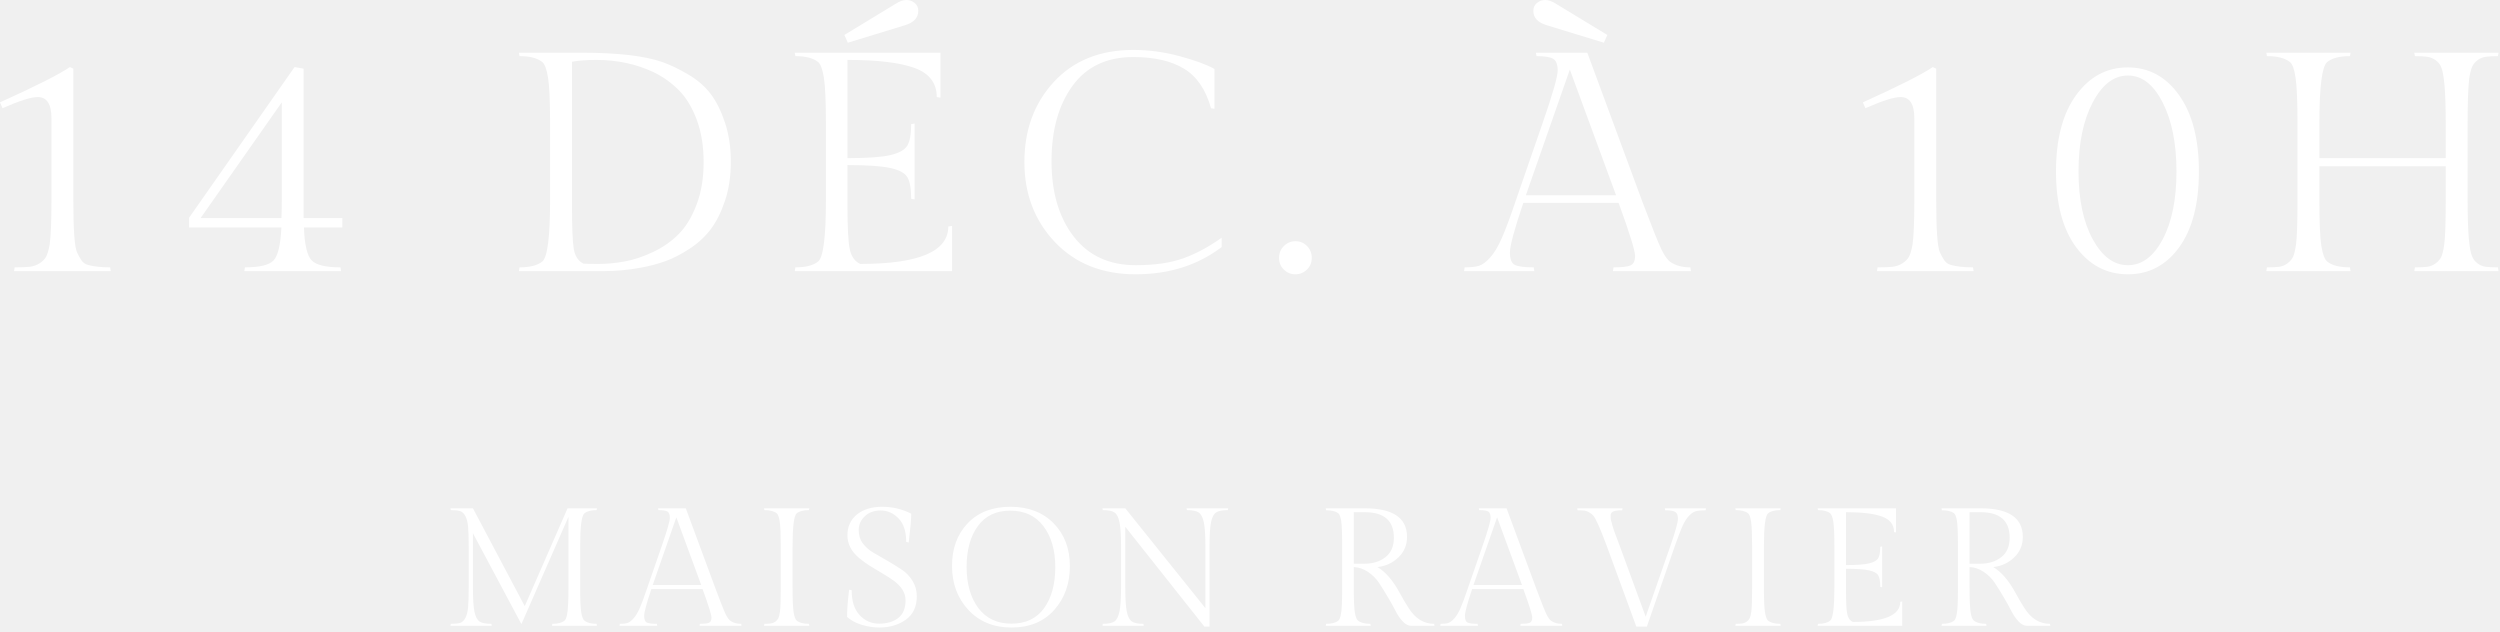
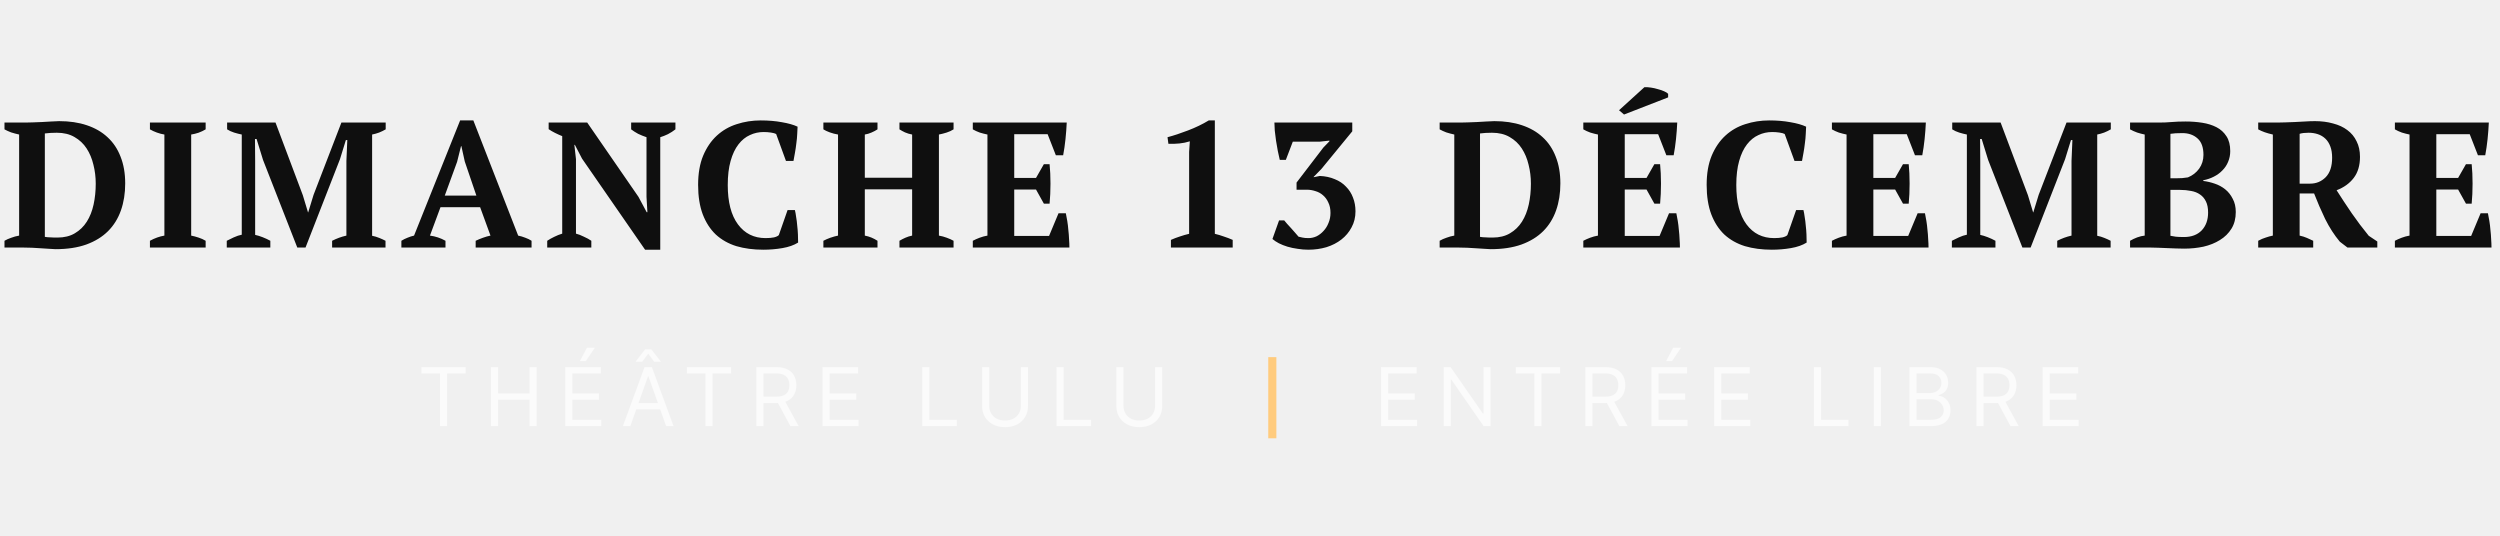
- <svg xmlns="http://www.w3.org/2000/svg" width="578" height="146" fill="none" viewBox="0 0 578 146">
-   <path fill="white" d="M16.958 46.375c0 6.74.282 10.73.855 11.98.291.624.614 1.218.979 1.77q.54.835 1.541 1.125 2.016.563 5.125.563l.146.874H3.25l.146-.874q2.165 0 3.417-.126a5.5 5.5 0 0 0 2.312-.791q1.04-.666 1.5-1.48c.318-.551.604-1.505.854-2.853q.415-2.891.417-10.188V27.333c0-3.26-1.058-4.895-3.167-4.895-1.541 0-4.26.864-8.146 2.583L0 23.667c8.318-3.76 13.708-6.485 16.167-8.167l.791.375zM43.71 52.583v-2.229L68.108 15.5l2.083.375v34.542h8.958v2.166h-8.875q.205 6 1.792 7.625c1.052 1.073 3.27 1.605 6.646 1.605l.146.874H56.482l.146-.874c3.375 0 5.572-.527 6.604-1.584 1.026-1.052 1.635-3.604 1.833-7.646zm21.438-6.208V23.667l-18.77 26.75h18.687c.052-.818.083-2.167.083-4.042M134.553 12.188c8.26 0 14.464.723 18.604 2.166 1.875.667 3.865 1.625 5.979 2.875 2.125 1.25 3.844 2.745 5.167 4.48q1.977 2.608 3.312 6.645 1.354 4.047 1.355 9.063-.001 5-1.355 9-1.335 4.001-3.312 6.604c-1.323 1.74-2.958 3.245-4.917 4.52q-2.92 1.898-5.521 2.834c-1.723.625-3.64 1.135-5.75 1.52-2.848.532-5.76.792-8.729.792H119.97l.145-.874c2.402 0 4.157-.448 5.271-1.355 1.193-1.01 1.792-5.708 1.792-14.083V28.5q-.001-7.725-.479-10.583-.46-2.852-1.313-3.563-1.67-1.374-5.271-1.375l-.145-.791zm.354 48.77q.875.063 3.563.063 2.705 0 5.916-.563c2.136-.385 4.344-1.125 6.625-2.208 2.292-1.083 4.261-2.464 5.917-4.146q2.5-2.516 4.125-6.812 1.625-4.29 1.625-9.813c0-3.677-.531-6.937-1.583-9.77-1.058-2.844-2.433-5.126-4.125-6.834q-2.523-2.561-5.896-4.208c-4-1.875-8.406-2.813-13.209-2.813q-3.249 0-5.625.417V47.25c0 5.198.136 8.635.417 10.313q.438 2.522 2.25 3.395M220.119 62.688h-36.375l.146-.876c2.401 0 4.156-.447 5.27-1.354 1.193-1.01 1.792-5.708 1.792-14.083V28.5q-.001-7.725-.479-10.583-.46-2.852-1.313-3.563-1.67-1.374-5.27-1.375l-.146-.791h33.687v10.395l-.854-.145c0-3.22-1.698-5.459-5.083-6.709q-5.086-1.875-15.563-1.875v22.709q6.936.001 9.959-.709 3.037-.725 3.895-2.208.876-1.477.875-4.938l.792-.145v17.541l-.792-.146q0-3.54-.875-4.979-.858-1.453-3.895-2.125-3.023-.687-9.959-.687v9.291c0 5.1.177 8.495.542 10.188q.54 2.523 2.417 3.375 20.352.001 20.354-8.646l.875-.146zM206.973.938Q208.41 0 209.535 0t1.938.688c.552.447.833 1.057.833 1.833 0 1.583-1.031 2.687-3.083 3.312l-13.208 4.042-.792-1.792zM282.445 57.125c-5.531 4.198-12.156 6.292-19.875 6.292q-11.587 0-18.667-7.438c-4.708-4.958-7.062-11.135-7.062-18.541q0-11.102 6.812-18.5 6.828-7.394 18.375-7.396 5.33 0 10.667 1.437c3.568.959 6.26 1.948 8.083 2.959v9.229l-.791-.146q-1.813-6.476-6.25-9.146c-2.959-1.792-6.865-2.687-11.709-2.687-6.166 0-10.864 2.229-14.083 6.687-3.224 4.448-4.833 10.25-4.833 17.417 0 7.166 1.708 12.968 5.125 17.396q5.122 6.624 14.354 6.624c4.427 0 8.125-.541 11.083-1.624s5.88-2.657 8.771-4.73zM295.718 59.625c0-1.083.364-1.99 1.104-2.73q1.124-1.125 2.708-1.124 1.58 0 2.667 1.125c.719.74 1.083 1.646 1.083 2.729s-.375 1.99-1.125 2.708a3.69 3.69 0 0 1-2.666 1.084c-1.032 0-1.917-.365-2.667-1.084-.74-.718-1.104-1.625-1.104-2.708M373.05 61.813c1.834 0 3.115-.136 3.854-.417.75-.292 1.125-1.031 1.125-2.23q0-1.81-3.812-12.27h-22.021c-2.073 6.099-3.104 9.932-3.104 11.5q0 2.335 1.187 2.875c.803.364 2.24.541 4.313.541l.146.876h-16.25l.146-.876c1.406 0 2.5-.114 3.291-.354q1.186-.35 2.584-1.895 1.412-1.561 2.708-4.521c.875-1.97 1.906-4.735 3.104-8.292l6.417-18.542c2.26-6.541 3.396-10.505 3.396-11.895 0-1.401-.344-2.303-1.021-2.709q-1-.624-3.875-.625l-.146-.791h11.896l12.771 34.562c2.166 5.724 3.614 9.354 4.354 10.896q1.123 2.295 2.146 2.958 1.79 1.21 4.541 1.209l.146.874h-18.042zm-10.104-45.73-10.167 29.063h20.855zm-8.437-13.562q-.001-1.163.833-1.833A2.94 2.94 0 0 1 357.279 0q1.125 0 2.563.938l11.771 7.145-.792 1.792-13.208-4.042c-2.073-.625-3.104-1.729-3.104-3.312M447.655 46.375c0 6.74.281 10.73.854 11.98.292.624.614 1.218.979 1.77q.54.835 1.542 1.125 2.015.563 5.125.563l.146.874h-22.355l.146-.874q2.166 0 3.417-.126a5.5 5.5 0 0 0 2.312-.791q1.04-.666 1.5-1.48c.318-.551.605-1.505.855-2.853q.415-2.891.416-10.188V27.333c0-3.26-1.057-4.895-3.166-4.895-1.542 0-4.261.864-8.146 2.583l-.584-1.354c8.318-3.76 13.709-6.485 16.167-8.167l.792.375zM475.345 39.646Q475.344 28.42 479.991 22q4.662-6.415 11.958-6.417 7.29.001 11.854 6.417c3.052 4.281 4.583 10.161 4.583 17.646q-.001 11.21-4.541 17.5-4.547 6.272-11.875 6.27-7.314.002-11.979-6.27-4.647-6.29-4.646-17.5m5.208-.042q-.001 9.672 3.271 15.688 3.288 6.021 8.146 6.02c3.25 0 5.927-1.99 8.041-5.979q3.188-6 3.188-15.687 0-9.703-3.188-15.938c-2.114-4.166-4.791-6.25-8.041-6.25q-4.858 0-8.146 6.25c-2.182 4.157-3.271 9.453-3.271 15.896M570.514 28.5v17.875q-.001 10.836 1.083 13 .351.858 1.209 1.52a4.1 4.1 0 0 0 1.916.792c.709.084 1.636.126 2.792.126l.146.874h-19.479l.146-.874q1.787 0 2.833-.126a4.26 4.26 0 0 0 1.958-.791q.892-.666 1.292-1.48c.26-.551.489-1.484.687-2.791q.354-2.516.355-10.25v-7.937h-29.209v7.937c0 5.156.151 8.667.459 10.542q.475 2.814 1.333 3.541c1.109.907 2.864 1.355 5.271 1.355l.146.874h-19.48l.146-.874q1.812 0 2.813-.126a4.24 4.24 0 0 0 1.916-.791q.892-.666 1.292-1.48c.26-.551.49-1.484.688-2.791q.352-2.516.354-10.25V28.5q0-7.516-.438-10.48c-.281-1.968-.708-3.192-1.291-3.666q-1.734-1.374-5.334-1.375l-.146-.791h19.48l-.146.791q-3.609 0-5.271 1.375c-1.198 1.016-1.792 5.73-1.792 14.146v8.063h29.209V28.5c0-7.167-.365-11.52-1.084-13.062q-.359-.874-1.25-1.521a4.4 4.4 0 0 0-1.958-.792c-.698-.094-1.641-.146-2.833-.146l-.146-.791h19.479l-.146.791c-1.156 0-2.083.052-2.792.146a4.2 4.2 0 0 0-1.916.792q-.86.647-1.25 1.52-.399.859-.688 2.813c-.239 2.115-.354 5.531-.354 10.25M134.135 126.292v9.625q0 4.15.25 5.666c.167 1.016.407 1.646.73 1.896.593.5 1.541.75 2.833.75l.062.459h-10.395l.083-.459q1.892.001 2.792-.708.727-.58.854-3.792c.052-.859.083-2.13.083-3.812V119.5l-10.875 24.792-11.208-21v12.541c0 2.599.114 4.474.354 5.625q.375 1.711 1.187 2.25c.542.349 1.448.521 2.73.521l.062.459h-9.542l.084-.459q1.436.001 2.146-.208.727-.225 1.229-1.146c.333-.625.541-1.448.625-2.479.094-1.042.146-2.563.146-4.563v-9.5c0-2-.052-3.51-.146-4.541-.084-1.042-.292-1.865-.625-2.479q-.502-.937-1.229-1.146-.71-.228-2.146-.229l-.084-.417h5.209l11.979 22.625 9.896-22.625h6.791l-.062.417c-1.292 0-2.24.25-2.833.75-.657.541-.98 3.078-.98 7.604M161.806 144.229c.984 0 1.677-.073 2.083-.229q.603-.25.604-1.208 0-.978-2.062-6.604h-11.834c-1.114 3.291-1.666 5.364-1.666 6.208q0 1.251.625 1.542c.427.197 1.198.291 2.312.291l.084.459h-8.73l.084-.459q1.125 0 1.75-.187c.427-.136.896-.485 1.396-1.042.51-.552 1-1.359 1.458-2.417q.704-1.602 1.667-4.479l3.458-9.979c1.219-3.51 1.833-5.646 1.833-6.396q-.001-1.123-.541-1.458c-.365-.219-1.063-.333-2.105-.333l-.083-.417h6.417l6.875 18.583q1.725 4.626 2.333 5.875.6 1.233 1.146 1.583c.651.448 1.469.667 2.458.667l.063.459h-9.688zm-5.438-24.625-5.458 15.646h11.208zM183.241 126.292v9.625q0 4.15.25 5.666.248 1.522.708 1.896c.594.5 1.542.75 2.833.75l.084.459h-10.48l.084-.459q.952.001 1.5-.083a2.4 2.4 0 0 0 1.041-.417q.477-.353.688-.791.227-.454.375-1.5.187-1.375.187-5.521v-9.625q-.001-4.04-.229-5.625-.234-1.603-.687-1.979-.938-.75-2.875-.75l-.084-.417h10.48l-.084.417c-1.291 0-2.239.25-2.833.75q-.96.813-.958 7.604M196.906 136.458q-.001 3.774 1.833 5.75c1.234 1.323 2.74 1.98 4.521 1.98 1.791 0 3.255-.428 4.396-1.292 1.135-.875 1.708-2.24 1.708-4.104q0-2.516-2.688-4.5a30 30 0 0 0-2.604-1.688 94 94 0 0 1-2.875-1.729 22.5 22.5 0 0 1-2.583-1.875q-2.688-2.25-2.688-5.25c0-2 .73-3.594 2.188-4.792 1.469-1.192 3.417-1.791 5.833-1.791s4.657.536 6.729 1.604c0 1.292-.197 3.515-.583 6.667l-.583-.167q-.001-3.64-1.792-5.438-1.772-1.812-4.083-1.812c-1.542 0-2.781.453-3.709 1.354q-1.397 1.338-1.395 3.167c0 1.208.323 2.25.979 3.125a8.3 8.3 0 0 0 2.479 2.146q1.5.858 3.25 1.875a65 65 0 0 1 3.25 2.02 8.1 8.1 0 0 1 2.479 2.584q1 1.585 1 3.562-.001 3.588-2.542 5.417-2.546 1.812-6.125 1.812-1.984 0-4.062-.625c-1.375-.416-2.51-1.026-3.396-1.833 0-1.651.156-3.75.479-6.292zM233.607 117.167c4.167 0 7.5 1.281 10 3.833 2.5 2.542 3.75 5.844 3.75 9.896q0 6.063-3.625 10.125t-9.854 4.062q-6.21.001-10-4.083c-2.515-2.719-3.771-6.104-3.771-10.146q0-6.078 3.625-9.875 3.64-3.812 9.875-3.812m.25 27.021q4.955.001 7.542-3.584c1.719-2.401 2.583-5.552 2.583-9.458 0-3.917-.911-7.073-2.729-9.479q-2.712-3.603-7.666-3.604c-3.292 0-5.803 1.197-7.521 3.583q-2.585 3.563-2.584 9.437-.001 5.876 2.709 9.5c1.817 2.407 4.375 3.605 7.666 3.605M279.646 126.25v18.625h-1.188l-18.291-23.083v14.041c0 2.599.114 4.469.354 5.605q.353 1.686 1.167 2.25c.541.364 1.427.541 2.666.541l.084.459h-9.542l.062-.459c1.25 0 2.146-.177 2.688-.541.542-.376.927-1.126 1.166-2.25q.375-1.705.376-5.605v-9.583q0-3.874-.376-5.562-.357-1.686-1.145-2.209-.796-.54-2.709-.541l-.062-.417h5.271l18.521 23.083V126.25q0-3.83-.376-5.542-.375-1.704-1.187-2.229c-.542-.359-1.448-.541-2.708-.541l-.084-.417h9.625l-.083.417q-1.898.001-2.708.541-.814.525-1.167 2.229c-.24 1.141-.354 2.99-.354 5.542M326.264 144.688c-.641 0-1.281-.323-1.917-.98-.64-.666-1.208-1.489-1.708-2.479a56 56 0 0 0-1.771-3.187 61 61 0 0 0-2.021-3.25 9.1 9.1 0 0 0-2.562-2.563c-1.031-.693-2.125-1.068-3.292-1.125v4.813q0 4.187.25 5.687c.167 1 .406 1.625.729 1.875q.916.75 2.855.75l.083.459h-10.396l.083-.459q1.893.001 2.792-.708.728-.58.854-3.792.063-1.289.063-3.812v-9.813q-.001-4.311-.229-5.708-.235-1.391-.688-1.75-.9-.666-2.792-.667l-.083-.458h9q9.79.001 9.792 6.604 0 2.836-2 4.75c-1.334 1.281-2.948 2.021-4.834 2.229q2.83 1.672 5.23 6.125a45 45 0 0 0 1.979 3.354q2.287 3.648 5.896 3.646l.083.459zm-13.271-26.271v11.916h2.438c1.968 0 3.604-.505 4.896-1.521q1.937-1.515 1.937-4.499c0-3.928-2.25-5.896-6.75-5.896zM351.567 144.229c.985 0 1.677-.073 2.084-.229q.603-.25.604-1.208 0-.978-2.063-6.604h-11.833c-1.115 3.291-1.667 5.364-1.667 6.208q0 1.251.625 1.542c.427.197 1.198.291 2.313.291l.083.459h-8.729l.083-.459q1.125 0 1.75-.187c.427-.136.896-.485 1.396-1.042.511-.552 1-1.359 1.458-2.417q.705-1.602 1.667-4.479l3.458-9.979c1.219-3.51 1.834-5.646 1.834-6.396q-.001-1.123-.542-1.458c-.364-.219-1.062-.333-2.104-.333l-.083-.417h6.416l6.875 18.583q1.725 4.626 2.334 5.875.6 1.233 1.145 1.583c.652.448 1.469.667 2.459.667l.062.459h-9.687zm-5.437-24.625-5.459 15.646h11.209zM372.377 119.208q-.001.688.084 1.063c.067.239.125.432.166.583.042.156.094.37.167.646q.124.399.208.688c.068.197.167.479.292.854.135.364.25.661.333.896.094.223.229.572.396 1.041.167.459.302.834.417 1.125l6.041 16.479 5.75-16.479c1.136-3.291 1.709-5.344 1.709-6.166 0-.834-.224-1.365-.667-1.605q-.646-.352-2.271-.354l-.083-.458h9.5l-.063.458c-.989 0-1.739.073-2.25.209-.5.125-1.031.473-1.583 1.041-.557.573-1.073 1.375-1.542 2.417-.458 1.031-1.031 2.515-1.708 4.458l-6.521 18.771h-2.437l-6.875-18.771q-2.172-5.828-3.063-6.875a3.3 3.3 0 0 0-.958-.771q-.585-.353-1.146-.416a15 15 0 0 0-1.542-.063l-.083-.458h10.479l-.062.458c-.99 0-1.683.094-2.084.271-.406.182-.604.5-.604.958M407.818 126.292v9.625q0 4.15.25 5.666.249 1.522.708 1.896c.594.5 1.542.75 2.834.75l.083.459h-10.479l.083-.459q.954.001 1.5-.083a2.4 2.4 0 0 0 1.042-.417q.477-.353.687-.791.228-.454.375-1.5.188-1.375.188-5.521v-9.625q-.001-4.04-.229-5.625-.235-1.603-.688-1.979-.937-.75-2.875-.75l-.083-.417h10.479l-.083.417c-1.292 0-2.24.25-2.834.75q-.959.813-.958 7.604M439.796 144.688h-19.563l.083-.459q1.937 0 2.834-.75c.635-.541.958-3.062.958-7.562v-9.625q0-4.141-.25-5.688c-.167-1.026-.406-1.666-.708-1.916q-.897-.75-2.834-.75l-.083-.417h18.125v5.583l-.458-.083c0-1.719-.917-2.917-2.75-3.583-1.823-.678-4.604-1.021-8.354-1.021v12.229q3.727.002 5.354-.396 1.624-.39 2.083-1.188.478-.788.479-2.645l.438-.084v9.438l-.438-.083q-.001-1.915-.479-2.688-.46-.765-2.083-1.125-1.627-.375-5.354-.375v5c0 2.74.093 4.563.291 5.479q.29 1.36 1.292 1.813c7.302 0 10.958-1.547 10.958-4.646l.459-.084zM468.633 144.688c-.64 0-1.281-.323-1.916-.98-.641-.666-1.209-1.489-1.709-2.479a56 56 0 0 0-1.77-3.187 61 61 0 0 0-2.021-3.25 9.1 9.1 0 0 0-2.563-2.563c-1.031-.693-2.125-1.068-3.291-1.125v4.813q0 4.187.25 5.687c.166 1 .406 1.625.729 1.875q.915.75 2.854.75l.083.459h-10.396l.084-.459q1.892.001 2.791-.708.728-.58.855-3.792.062-1.289.062-3.812v-9.813q-.001-4.311-.229-5.708-.234-1.391-.688-1.75-.899-.666-2.791-.667l-.084-.458h9q9.791.001 9.792 6.604 0 2.836-2 4.75c-1.333 1.281-2.948 2.021-4.833 2.229q2.829 1.672 5.229 6.125a45 45 0 0 0 1.979 3.354q2.288 3.648 5.896 3.646l.083.459zm-13.27-26.271v11.916h2.437c1.969 0 3.604-.505 4.896-1.521q1.938-1.515 1.937-4.499c0-3.928-2.25-5.896-6.75-5.896z" />
+ <svg xmlns="http://www.w3.org/2000/svg" width="616" height="132" viewBox="0 0 616 132" fill="none">
+   <g style="mix-blend-mode:difference">
+     <path d="M1.105 61V59.328C1.603 59.035 2.161 58.785 2.777 58.58C3.393 58.345 4.038 58.169 4.713 58.052V33.148C4.038 33.001 3.378 32.825 2.733 32.62C2.117 32.385 1.574 32.136 1.105 31.872V30.2H6.209C6.707 30.2 7.323 30.185 8.057 30.156C8.79 30.127 9.553 30.097 10.345 30.068C11.137 30.009 11.899 29.965 12.633 29.936C13.395 29.877 14.041 29.848 14.569 29.848C17.121 29.848 19.394 30.185 21.389 30.86C23.413 31.535 25.114 32.517 26.493 33.808C27.901 35.099 28.971 36.697 29.705 38.604C30.467 40.511 30.849 42.711 30.849 45.204C30.849 47.639 30.497 49.853 29.793 51.848C29.089 53.843 28.033 55.544 26.625 56.952C25.217 58.36 23.427 59.46 21.257 60.252C19.115 61.015 16.593 61.396 13.689 61.396C13.307 61.396 12.794 61.367 12.149 61.308C11.503 61.279 10.814 61.235 10.081 61.176C9.347 61.147 8.614 61.103 7.881 61.044C7.147 61.015 6.502 61 5.945 61H1.105ZM13.997 32.708C13.469 32.708 12.941 32.723 12.413 32.752C11.885 32.781 11.43 32.825 11.049 32.884V58.36C11.166 58.389 11.371 58.419 11.665 58.448C11.958 58.448 12.251 58.463 12.545 58.492C12.867 58.492 13.175 58.507 13.469 58.536C13.762 58.536 13.982 58.536 14.129 58.536C15.83 58.536 17.267 58.184 18.441 57.48C19.643 56.776 20.626 55.823 21.389 54.62C22.151 53.417 22.709 52.009 23.061 50.396C23.413 48.783 23.589 47.067 23.589 45.248C23.589 43.635 23.398 42.08 23.017 40.584C22.665 39.088 22.107 37.753 21.345 36.58C20.582 35.407 19.585 34.468 18.353 33.764C17.15 33.06 15.698 32.708 13.997 32.708ZM50.671 61H36.943V59.328C38.116 58.683 39.304 58.257 40.507 58.052V33.148C39.92 33.06 39.304 32.899 38.659 32.664C38.014 32.429 37.442 32.165 36.943 31.872V30.2H50.671V31.872C50.143 32.195 49.556 32.473 48.911 32.708C48.295 32.913 47.694 33.06 47.107 33.148V58.052C47.694 58.169 48.295 58.331 48.911 58.536C49.556 58.741 50.143 59.005 50.671 59.328V61ZM94.99 61H81.834V59.328C82.421 59.035 82.993 58.785 83.55 58.58C84.108 58.375 84.709 58.199 85.354 58.052V39.66L85.574 34.512H85.222L83.77 39.22L75.278 61H73.254L64.806 39.396L63.222 34.248H62.826L62.87 39.836V57.876C63.428 57.993 64.043 58.184 64.718 58.448C65.393 58.712 66.023 59.005 66.61 59.328V61H55.874V59.328C56.343 59.093 56.916 58.815 57.59 58.492C58.294 58.169 58.954 57.949 59.57 57.832V33.148C58.983 33.031 58.353 32.869 57.678 32.664C57.033 32.459 56.461 32.195 55.962 31.872V30.2H67.886L74.618 48.108L75.894 52.332H75.938L77.258 48.02L84.122 30.2H95.034V31.872C94.535 32.165 93.993 32.429 93.406 32.664C92.849 32.869 92.277 33.031 91.69 33.148V58.096C92.306 58.213 92.893 58.389 93.45 58.624C94.037 58.859 94.55 59.093 94.99 59.328V61ZM109.768 61H98.9V59.328C99.37 59.035 99.868 58.785 100.396 58.58C100.954 58.345 101.496 58.169 102.024 58.052L113.376 29.672H116.632L127.676 58.052C128.263 58.169 128.85 58.345 129.436 58.58C130.023 58.785 130.536 59.035 130.976 59.328V61H117.204V59.328C117.762 59.064 118.363 58.815 119.008 58.58C119.654 58.345 120.27 58.169 120.856 58.052L118.304 51.056H108.536L105.94 58.052C107.29 58.228 108.566 58.653 109.768 59.328V61ZM109.592 48.196H117.38L114.52 39.792L113.684 36.008H113.596L112.628 39.88L109.592 48.196ZM155.515 30.2H166.427V31.872C165.87 32.312 165.254 32.708 164.579 33.06C163.904 33.383 163.274 33.632 162.687 33.808V61.528H158.947L143.415 39.088L141.655 35.7H141.523L141.919 39.22V57.568C142.506 57.715 143.151 57.964 143.855 58.316C144.588 58.639 145.204 58.976 145.703 59.328V61H134.835V59.328C135.363 58.976 135.935 58.653 136.551 58.36C137.196 58.037 137.856 57.773 138.531 57.568V33.544C137.944 33.309 137.358 33.045 136.771 32.752C136.184 32.459 135.656 32.151 135.187 31.828V30.2H144.691L157.319 48.504L159.343 52.288H159.519L159.299 48.504V33.808C158.595 33.573 157.906 33.295 157.231 32.972C156.586 32.62 156.014 32.253 155.515 31.872V30.2ZM194.059 51.76H195.863C195.98 52.229 196.083 52.801 196.171 53.476C196.288 54.121 196.376 54.825 196.435 55.588C196.523 56.321 196.581 57.055 196.611 57.788C196.64 58.521 196.655 59.181 196.655 59.768C195.628 60.413 194.337 60.868 192.783 61.132C191.257 61.396 189.688 61.528 188.075 61.528C185.64 61.528 183.425 61.235 181.431 60.648C179.465 60.032 177.779 59.079 176.371 57.788C174.992 56.468 173.921 54.811 173.159 52.816C172.396 50.792 172.015 48.372 172.015 45.556C172.015 42.769 172.425 40.379 173.247 38.384C174.097 36.36 175.227 34.703 176.635 33.412C178.043 32.121 179.671 31.183 181.519 30.596C183.396 29.98 185.361 29.672 187.415 29.672C189.351 29.672 191.096 29.819 192.651 30.112C194.235 30.376 195.525 30.743 196.523 31.212C196.523 31.681 196.493 32.283 196.435 33.016C196.406 33.749 196.332 34.527 196.215 35.348C196.127 36.14 196.009 36.932 195.863 37.724C195.745 38.487 195.628 39.132 195.511 39.66H193.663L191.243 33.016C190.979 32.869 190.553 32.752 189.967 32.664C189.38 32.576 188.779 32.532 188.163 32.532C186.96 32.532 185.831 32.781 184.775 33.28C183.719 33.749 182.78 34.512 181.959 35.568C181.137 36.624 180.492 37.988 180.023 39.66C179.553 41.303 179.319 43.283 179.319 45.6C179.319 49.795 180.155 53.021 181.827 55.28C183.499 57.539 185.772 58.668 188.647 58.668C189.468 58.668 190.158 58.609 190.715 58.492C191.301 58.345 191.697 58.155 191.903 57.92L194.059 51.76ZM216.214 61H202.882V59.328C203.381 59.064 203.953 58.815 204.598 58.58C205.273 58.345 205.903 58.169 206.49 58.052V33.148C205.786 33.031 205.111 32.855 204.466 32.62C203.821 32.385 203.293 32.136 202.882 31.872V30.2H216.214V31.872C215.774 32.165 215.275 32.429 214.718 32.664C214.19 32.899 213.647 33.06 213.09 33.148V43.796H224.75V33.148C224.105 33.031 223.518 32.855 222.99 32.62C222.491 32.385 222.037 32.136 221.626 31.872V30.2H234.958V31.872C234.459 32.195 233.887 32.459 233.242 32.664C232.597 32.869 231.966 33.031 231.35 33.148V58.052C232.025 58.169 232.67 58.345 233.286 58.58C233.931 58.815 234.489 59.064 234.958 59.328V61H221.626V59.328C222.066 59.064 222.55 58.815 223.078 58.58C223.606 58.345 224.163 58.169 224.75 58.052V46.656H213.09V58.052C213.677 58.169 214.219 58.331 214.718 58.536C215.217 58.741 215.715 59.005 216.214 59.328V61ZM262.842 30.2C262.784 31.52 262.681 32.884 262.534 34.292C262.388 35.7 262.197 37.02 261.962 38.252H260.158L258.134 33.06H249.906V43.84H255.274L257.21 40.452H258.618C258.765 41.889 258.838 43.488 258.838 45.248C258.838 47.008 258.765 48.651 258.618 50.176H257.21L255.274 46.7H249.906V58.14H258.486L260.818 52.552H262.622C262.74 53.109 262.857 53.74 262.974 54.444C263.092 55.148 263.18 55.881 263.238 56.644C263.326 57.377 263.385 58.125 263.414 58.888C263.473 59.651 263.502 60.355 263.502 61H239.698V59.328C240.197 59.064 240.754 58.815 241.37 58.58C241.986 58.345 242.632 58.169 243.306 58.052V33.148C242.72 33.031 242.089 32.869 241.414 32.664C240.769 32.429 240.197 32.165 239.698 31.872V30.2H262.842ZM303.736 61H288.512V59.108C289.246 58.785 289.979 58.507 290.712 58.272C291.475 58.008 292.238 57.788 293 57.612V37.416L293.176 34.82C292.355 35.084 291.504 35.26 290.624 35.348C289.744 35.436 288.835 35.465 287.896 35.436L287.676 33.808C289.231 33.397 290.918 32.84 292.736 32.136C294.584 31.432 296.286 30.611 297.84 29.672H299.336V57.612C300.07 57.788 300.803 58.008 301.536 58.272C302.27 58.507 303.003 58.785 303.736 59.108V61ZM322.419 58.668C323.094 58.668 323.754 58.521 324.399 58.228C325.045 57.905 325.617 57.465 326.115 56.908C326.643 56.351 327.054 55.691 327.347 54.928C327.67 54.165 327.831 53.344 327.831 52.464C327.831 51.467 327.655 50.616 327.303 49.912C326.981 49.179 326.541 48.577 325.983 48.108C325.455 47.639 324.839 47.301 324.135 47.096C323.431 46.861 322.727 46.744 322.023 46.744H319.471V44.984L326.071 36.36L327.567 34.82V34.644L325.191 34.908H318.547L316.831 39.396H315.335C315.189 38.78 315.027 38.047 314.851 37.196C314.705 36.345 314.558 35.495 314.411 34.644C314.294 33.793 314.191 32.972 314.103 32.18C314.045 31.388 314.015 30.728 314.015 30.2H333.199V32.356L325.587 41.64L323.695 43.576V43.664L325.191 43.356C326.57 43.415 327.802 43.679 328.887 44.148C330.002 44.588 330.926 45.204 331.659 45.996C332.422 46.759 332.994 47.653 333.375 48.68C333.786 49.707 333.991 50.836 333.991 52.068C333.991 53.535 333.669 54.855 333.023 56.028C332.407 57.201 331.571 58.199 330.515 59.02C329.459 59.841 328.227 60.472 326.819 60.912C325.411 61.323 323.93 61.528 322.375 61.528C321.495 61.528 320.615 61.455 319.735 61.308C318.855 61.191 318.019 61.015 317.227 60.78C316.465 60.545 315.761 60.267 315.115 59.944C314.499 59.621 313.971 59.269 313.531 58.888L315.159 54.312H316.435C316.611 54.517 316.846 54.796 317.139 55.148C317.462 55.471 317.785 55.823 318.107 56.204C318.459 56.585 318.797 56.967 319.119 57.348C319.442 57.729 319.721 58.052 319.955 58.316C320.249 58.375 320.571 58.448 320.923 58.536C321.305 58.624 321.803 58.668 322.419 58.668ZM354.73 61V59.328C355.228 59.035 355.786 58.785 356.402 58.58C357.018 58.345 357.663 58.169 358.338 58.052V33.148C357.663 33.001 357.003 32.825 356.358 32.62C355.742 32.385 355.199 32.136 354.73 31.872V30.2H359.834C360.332 30.2 360.948 30.185 361.682 30.156C362.415 30.127 363.178 30.097 363.97 30.068C364.762 30.009 365.524 29.965 366.258 29.936C367.02 29.877 367.666 29.848 368.194 29.848C370.746 29.848 373.019 30.185 375.014 30.86C377.038 31.535 378.739 32.517 380.118 33.808C381.526 35.099 382.596 36.697 383.33 38.604C384.092 40.511 384.474 42.711 384.474 45.204C384.474 47.639 384.122 49.853 383.418 51.848C382.714 53.843 381.658 55.544 380.25 56.952C378.842 58.36 377.052 59.46 374.882 60.252C372.74 61.015 370.218 61.396 367.314 61.396C366.932 61.396 366.419 61.367 365.774 61.308C365.128 61.279 364.439 61.235 363.706 61.176C362.972 61.147 362.239 61.103 361.506 61.044C360.772 61.015 360.127 61 359.57 61H354.73ZM367.622 32.708C367.094 32.708 366.566 32.723 366.038 32.752C365.51 32.781 365.055 32.825 364.674 32.884V58.36C364.791 58.389 364.996 58.419 365.29 58.448C365.583 58.448 365.876 58.463 366.17 58.492C366.492 58.492 366.8 58.507 367.094 58.536C367.387 58.536 367.607 58.536 367.754 58.536C369.455 58.536 370.892 58.184 372.066 57.48C373.268 56.776 374.251 55.823 375.014 54.62C375.776 53.417 376.334 52.009 376.686 50.396C377.038 48.783 377.214 47.067 377.214 45.248C377.214 43.635 377.023 42.08 376.642 40.584C376.29 39.088 375.732 37.753 374.97 36.58C374.207 35.407 373.21 34.468 371.978 33.764C370.775 33.06 369.323 32.708 367.622 32.708ZM413.272 30.2C413.213 31.52 413.111 32.884 412.964 34.292C412.817 35.7 412.627 37.02 412.392 38.252H410.588L408.564 33.06H400.336V43.84H405.704L407.64 40.452H409.048C409.195 41.889 409.268 43.488 409.268 45.248C409.268 47.008 409.195 48.651 409.048 50.176H407.64L405.704 46.7H400.336V58.14H408.916L411.248 52.552H413.052C413.169 53.109 413.287 53.74 413.404 54.444C413.521 55.148 413.609 55.881 413.668 56.644C413.756 57.377 413.815 58.125 413.844 58.888C413.903 59.651 413.932 60.355 413.932 61H390.128V59.328C390.627 59.064 391.184 58.815 391.8 58.58C392.416 58.345 393.061 58.169 393.736 58.052V33.148C393.149 33.031 392.519 32.869 391.844 32.664C391.199 32.429 390.627 32.165 390.128 31.872V30.2H413.272ZM405.176 21.488C405.645 21.459 406.173 21.488 406.76 21.576C407.376 21.664 407.963 21.796 408.52 21.972C409.107 22.119 409.62 22.295 410.06 22.5C410.529 22.705 410.852 22.911 411.028 23.116V23.996L400.16 28.22L398.928 27.164L405.176 21.488ZM442.563 51.76H444.367C444.484 52.229 444.587 52.801 444.675 53.476C444.792 54.121 444.88 54.825 444.939 55.588C445.027 56.321 445.085 57.055 445.115 57.788C445.144 58.521 445.159 59.181 445.159 59.768C444.132 60.413 442.841 60.868 441.287 61.132C439.761 61.396 438.192 61.528 436.579 61.528C434.144 61.528 431.929 61.235 429.935 60.648C427.969 60.032 426.283 59.079 424.875 57.788C423.496 56.468 422.425 54.811 421.663 52.816C420.9 50.792 420.519 48.372 420.519 45.556C420.519 42.769 420.929 40.379 421.751 38.384C422.601 36.36 423.731 34.703 425.139 33.412C426.547 32.121 428.175 31.183 430.023 30.596C431.9 29.98 433.865 29.672 435.919 29.672C437.855 29.672 439.6 29.819 441.155 30.112C442.739 30.376 444.029 30.743 445.027 31.212C445.027 31.681 444.997 32.283 444.939 33.016C444.909 33.749 444.836 34.527 444.719 35.348C444.631 36.14 444.513 36.932 444.367 37.724C444.249 38.487 444.132 39.132 444.015 39.66H442.167L439.747 33.016C439.483 32.869 439.057 32.752 438.471 32.664C437.884 32.576 437.283 32.532 436.667 32.532C435.464 32.532 434.335 32.781 433.279 33.28C432.223 33.749 431.284 34.512 430.463 35.568C429.641 36.624 428.996 37.988 428.527 39.66C428.057 41.303 427.823 43.283 427.823 45.6C427.823 49.795 428.659 53.021 430.331 55.28C432.003 57.539 434.276 58.668 437.151 58.668C437.972 58.668 438.661 58.609 439.219 58.492C439.805 58.345 440.201 58.155 440.407 57.92L442.563 51.76ZM474.53 30.2C474.471 31.52 474.369 32.884 474.222 34.292C474.075 35.7 473.885 37.02 473.65 38.252H471.846L469.822 33.06H461.594V43.84H466.962L468.898 40.452H470.306C470.453 41.889 470.526 43.488 470.526 45.248C470.526 47.008 470.453 48.651 470.306 50.176H468.898L466.962 46.7H461.594V58.14H470.174L472.506 52.552H474.31C474.427 53.109 474.545 53.74 474.662 54.444C474.779 55.148 474.867 55.881 474.926 56.644C475.014 57.377 475.073 58.125 475.102 58.888C475.161 59.651 475.19 60.355 475.19 61H451.386V59.328C451.885 59.064 452.442 58.815 453.058 58.58C453.674 58.345 454.319 58.169 454.994 58.052V33.148C454.407 33.031 453.777 32.869 453.102 32.664C452.457 32.429 451.885 32.165 451.386 31.872V30.2H474.53ZM520.057 61H506.901V59.328C507.487 59.035 508.059 58.785 508.617 58.58C509.174 58.375 509.775 58.199 510.421 58.052V39.66L510.641 34.512H510.289L508.837 39.22L500.345 61H498.321L489.873 39.396L488.289 34.248H487.893L487.937 39.836V57.876C488.494 57.993 489.11 58.184 489.785 58.448C490.459 58.712 491.09 59.005 491.677 59.328V61H480.941V59.328C481.41 59.093 481.982 58.815 482.657 58.492C483.361 58.169 484.021 57.949 484.637 57.832V33.148C484.05 33.031 483.419 32.869 482.745 32.664C482.099 32.459 481.527 32.195 481.029 31.872V30.2H492.953L499.685 48.108L500.961 52.332H501.005L502.325 48.02L509.189 30.2H520.101V31.872C519.602 32.165 519.059 32.429 518.473 32.664C517.915 32.869 517.343 33.031 516.757 33.148V58.096C517.373 58.213 517.959 58.389 518.517 58.624C519.103 58.859 519.617 59.093 520.057 59.328V61ZM524.847 61V59.328C525.404 59.005 525.991 58.727 526.607 58.492C527.252 58.257 527.868 58.111 528.455 58.052V33.148C527.868 33.031 527.252 32.869 526.607 32.664C525.961 32.429 525.375 32.165 524.847 31.872V30.2H531.931C533.045 30.2 534.101 30.156 535.099 30.068C536.096 29.98 537.24 29.936 538.531 29.936C539.939 29.936 541.303 30.039 542.623 30.244C543.943 30.449 545.116 30.816 546.143 31.344C547.169 31.872 547.991 32.62 548.607 33.588C549.223 34.527 549.531 35.744 549.531 37.24C549.531 38.179 549.355 39.059 549.003 39.88C548.68 40.672 548.211 41.376 547.595 41.992C547.008 42.608 546.304 43.121 545.483 43.532C544.691 43.943 543.825 44.236 542.887 44.412V44.588C543.825 44.705 544.764 44.925 545.703 45.248C546.671 45.571 547.536 46.04 548.299 46.656C549.061 47.272 549.677 48.049 550.147 48.988C550.645 49.897 550.895 50.983 550.895 52.244C550.895 53.828 550.543 55.192 549.839 56.336C549.135 57.48 548.181 58.419 546.979 59.152C545.805 59.885 544.456 60.428 542.931 60.78C541.405 61.103 539.821 61.264 538.179 61.264C537.563 61.264 536.888 61.249 536.155 61.22C535.421 61.191 534.688 61.161 533.955 61.132C533.221 61.103 532.503 61.073 531.799 61.044C531.124 61.015 530.552 61 530.083 61H524.847ZM538.135 58.404C539.983 58.404 541.435 57.861 542.491 56.776C543.547 55.661 544.075 54.195 544.075 52.376C544.075 51.261 543.899 50.352 543.547 49.648C543.195 48.915 542.711 48.343 542.095 47.932C541.479 47.492 540.745 47.199 539.895 47.052C539.044 46.876 538.12 46.788 537.123 46.788H534.791V58.096C535.201 58.184 535.627 58.257 536.067 58.316C536.536 58.375 537.225 58.404 538.135 58.404ZM536.199 43.928C536.697 43.928 537.196 43.913 537.695 43.884C538.193 43.825 538.663 43.767 539.103 43.708C540.247 43.239 541.171 42.52 541.875 41.552C542.579 40.555 542.931 39.425 542.931 38.164C542.931 36.316 542.447 34.967 541.479 34.116C540.511 33.236 539.264 32.796 537.739 32.796C537.093 32.796 536.536 32.811 536.067 32.84C535.597 32.869 535.172 32.913 534.791 32.972V43.928H536.199ZM566.629 58.052C567.304 58.199 567.905 58.389 568.433 58.624C568.961 58.859 569.474 59.093 569.973 59.328V61H556.421V59.328C557.066 58.976 557.682 58.712 558.269 58.536C558.856 58.331 559.442 58.169 560.029 58.052V33.148C558.562 32.825 557.36 32.4 556.421 31.872V30.2H561.085C561.672 30.2 562.332 30.185 563.065 30.156C563.828 30.127 564.62 30.097 565.441 30.068C566.262 30.009 567.098 29.965 567.949 29.936C568.8 29.877 569.621 29.848 570.413 29.848C572.026 29.848 573.508 30.039 574.857 30.42C576.236 30.772 577.409 31.315 578.377 32.048C579.374 32.781 580.137 33.705 580.665 34.82C581.222 35.905 581.501 37.181 581.501 38.648C581.501 40.76 580.988 42.491 579.961 43.84C578.934 45.189 577.526 46.201 575.737 46.876C576.91 48.724 578.157 50.616 579.477 52.552C580.797 54.459 582.19 56.307 583.657 58.096L585.769 59.504V61H578.421L576.529 59.548C575.18 57.935 573.977 56.072 572.921 53.96C571.894 51.819 570.985 49.721 570.193 47.668H566.629V58.052ZM568.829 32.708C567.92 32.708 567.186 32.796 566.629 32.972V45.248H569.225C570.721 45.248 571.997 44.72 573.053 43.664C574.109 42.579 574.637 40.98 574.637 38.868C574.637 37.783 574.49 36.859 574.197 36.096C573.904 35.304 573.493 34.659 572.965 34.16C572.437 33.661 571.821 33.295 571.117 33.06C570.413 32.825 569.65 32.708 568.829 32.708ZM613.245 30.2C613.186 31.52 613.083 32.884 612.937 34.292C612.79 35.7 612.599 37.02 612.365 38.252H610.561L608.537 33.06H600.309V43.84H605.677L607.613 40.452H609.021C609.167 41.889 609.241 43.488 609.241 45.248C609.241 47.008 609.167 48.651 609.021 50.176H607.613L605.677 46.7H600.309V58.14H608.889L611.221 52.552H613.025C613.142 53.109 613.259 53.74 613.377 54.444C613.494 55.148 613.582 55.881 613.641 56.644C613.729 57.377 613.787 58.125 613.817 58.888C613.875 59.651 613.905 60.355 613.905 61H590.101V59.328C590.599 59.064 591.157 58.815 591.773 58.58C592.389 58.345 593.034 58.169 593.709 58.052V33.148C593.122 33.031 592.491 32.869 591.817 32.664C591.171 32.429 590.599 32.165 590.101 31.872V30.2H613.245Z" fill="white" style="fill:white;fill-opacity:1;" />
+   </g>
+   <path opacity="0.7" d="M103.837 92.017V90.454H114.746V92.017H110.172V105H108.411V92.017H103.837ZM120.964 105V90.454H122.726V96.932H130.482V90.454H132.243V105H130.482V98.494H122.726V105H120.964ZM139.269 105V90.454H148.048V92.017H141.031V96.932H147.593V98.494H141.031V103.438H148.161V105H139.269ZM142.877 88.977L144.61 85.682H146.57L144.354 88.977H142.877ZM155.319 105H153.472L158.813 90.454H160.631L165.972 105H164.126L159.779 92.756H159.665L155.319 105ZM156.001 99.318H163.444V100.881H156.001V99.318ZM161.2 89.148L159.722 87.159L158.245 89.148H156.654V89.034L158.955 86.079H160.489L162.79 89.034V89.148H161.2ZM169.243 92.017V90.454H180.152V92.017H175.578V105H173.817V92.017H169.243ZM186.371 105V90.454H191.286C192.422 90.454 193.355 90.649 194.084 91.037C194.813 91.421 195.353 91.948 195.703 92.621C196.054 93.293 196.229 94.058 196.229 94.915C196.229 95.772 196.054 96.532 195.703 97.195C195.353 97.858 194.815 98.378 194.091 98.757C193.366 99.131 192.441 99.318 191.314 99.318H187.337V97.727H191.257C192.034 97.727 192.659 97.614 193.132 97.386C193.61 97.159 193.956 96.837 194.169 96.421C194.387 95.999 194.496 95.497 194.496 94.915C194.496 94.332 194.387 93.823 194.169 93.388C193.951 92.952 193.603 92.616 193.125 92.379C192.647 92.138 192.015 92.017 191.229 92.017H188.132V105H186.371ZM193.217 98.466L196.797 105H194.751L191.229 98.466H193.217ZM202.664 105V90.454H211.442V92.017H204.425V96.932H210.988V98.494H204.425V103.438H211.556V105H202.664ZM227.242 105V90.454H229.003V103.438H235.765V105H227.242ZM251.537 90.454H253.299V100.085C253.299 101.08 253.064 101.967 252.596 102.749C252.132 103.525 251.476 104.138 250.628 104.588C249.781 105.033 248.786 105.256 247.645 105.256C246.504 105.256 245.51 105.033 244.662 104.588C243.815 104.138 243.157 103.525 242.688 102.749C242.224 101.967 241.992 101.08 241.992 100.085V90.454H243.753V99.943C243.753 100.653 243.909 101.286 244.222 101.839C244.534 102.389 244.98 102.822 245.557 103.139C246.14 103.452 246.836 103.608 247.645 103.608C248.455 103.608 249.151 103.452 249.733 103.139C250.316 102.822 250.761 102.389 251.069 101.839C251.381 101.286 251.537 100.653 251.537 99.943V90.454ZM260.316 105V90.454H262.077V103.438H268.839V105H260.316ZM284.612 90.454H286.373V100.085C286.373 101.08 286.138 101.967 285.67 102.749C285.206 103.525 284.55 104.138 283.702 104.588C282.855 105.033 281.861 105.256 280.719 105.256C279.578 105.256 278.584 105.033 277.737 104.588C276.889 104.138 276.231 103.525 275.762 102.749C275.298 101.967 275.066 101.08 275.066 100.085V90.454H276.827V99.943C276.827 100.653 276.984 101.286 277.296 101.839C277.609 102.389 278.054 102.822 278.631 103.139C279.214 103.452 279.91 103.608 280.719 103.608C281.529 103.608 282.225 103.452 282.808 103.139C283.39 102.822 283.835 102.389 284.143 101.839C284.455 101.286 284.612 100.653 284.612 99.943V90.454Z" fill="white" style="fill:white;fill-opacity:1;" />
+   <rect x="312.5" y="88" width="2" height="20" fill="#FFCB7D" style="fill:#FFCB7D;fill:color(display-p3 1 0.796 0.49);fill-opacity:1;" />
+   <path opacity="0.7" d="M340.279 105V90.454H349.057V92.017H342.04V96.932H348.603V98.494H342.04V103.438H349.171V105H340.279ZM367.266 90.454V105H365.562L357.635 93.579H357.493V105H355.732V90.454H357.437L365.391 101.903H365.533V90.454H367.266ZM373.495 92.017V90.454H384.404V92.017H379.83V105H378.069V92.017H373.495ZM390.623 105V90.454H395.537C396.674 90.454 397.607 90.649 398.336 91.037C399.065 91.421 399.605 91.948 399.955 92.621C400.305 93.293 400.481 94.058 400.481 94.915C400.481 95.772 400.305 96.532 399.955 97.195C399.605 97.858 399.067 98.378 398.343 98.757C397.618 99.131 396.693 99.318 395.566 99.318H391.589V97.727H395.509C396.286 97.727 396.911 97.614 397.384 97.386C397.862 97.159 398.208 96.837 398.421 96.421C398.639 95.999 398.748 95.497 398.748 94.915C398.748 94.332 398.639 93.823 398.421 93.388C398.203 92.952 397.855 92.616 397.377 92.379C396.899 92.138 396.267 92.017 395.481 92.017H392.384V105H390.623ZM397.469 98.466L401.049 105H399.003L395.481 98.466H397.469ZM406.916 105V90.454H415.694V92.017H408.677V96.932H415.24V98.494H408.677V103.438H415.808V105H406.916ZM410.524 88.977L412.257 85.682H414.217L412.001 88.977H410.524ZM422.369 105V90.454H431.147V92.017H424.13V96.932H430.693V98.494H424.13V103.438H431.261V105H422.369ZM446.947 105V90.454H448.708V103.438H455.47V105H446.947ZM463.458 90.454V105H461.697V90.454H463.458ZM470.49 105V90.454H475.575C476.588 90.454 477.424 90.63 478.082 90.98C478.74 91.326 479.23 91.792 479.552 92.379C479.874 92.962 480.035 93.608 480.035 94.318C480.035 94.943 479.924 95.459 479.702 95.867C479.484 96.274 479.195 96.596 478.835 96.832C478.48 97.069 478.094 97.244 477.677 97.358V97.5C478.122 97.528 478.57 97.685 479.02 97.969C479.47 98.253 479.846 98.66 480.149 99.19C480.452 99.721 480.604 100.369 480.604 101.136C480.604 101.866 480.438 102.521 480.106 103.104C479.775 103.686 479.252 104.148 478.537 104.489C477.822 104.83 476.891 105 475.746 105H470.49ZM472.251 103.438H475.746C476.896 103.438 477.713 103.215 478.196 102.77C478.684 102.32 478.927 101.776 478.927 101.136C478.927 100.644 478.802 100.189 478.551 99.773C478.3 99.351 477.943 99.015 477.479 98.764C477.014 98.508 476.465 98.381 475.831 98.381H472.251V103.438ZM472.251 96.847H475.518C476.049 96.847 476.527 96.742 476.953 96.534C477.384 96.326 477.725 96.032 477.976 95.653C478.231 95.275 478.359 94.829 478.359 94.318C478.359 93.679 478.137 93.137 477.692 92.692C477.247 92.242 476.541 92.017 475.575 92.017H472.251V96.847ZM486.998 105V90.454H491.912C493.049 90.454 493.982 90.649 494.711 91.037C495.44 91.421 495.98 91.948 496.33 92.621C496.68 93.293 496.856 94.058 496.856 94.915C496.856 95.772 496.68 96.532 496.33 97.195C495.98 97.858 495.442 98.378 494.718 98.757C493.993 99.131 493.068 99.318 491.941 99.318H487.964V97.727H491.884C492.661 97.727 493.286 97.614 493.759 97.386C494.237 97.159 494.583 96.837 494.796 96.421C495.014 95.999 495.123 95.497 495.123 94.915C495.123 94.332 495.014 93.823 494.796 93.388C494.578 92.952 494.23 92.616 493.752 92.379C493.274 92.138 492.642 92.017 491.856 92.017H488.759V105H486.998ZM493.844 98.466L497.424 105H495.378L491.856 98.466H493.844ZM503.291 105V90.454H512.069V92.017H505.052V96.932H511.615V98.494H505.052V103.438H512.183V105H503.291Z" fill="white" style="fill:white;fill-opacity:1;" />
</svg>
